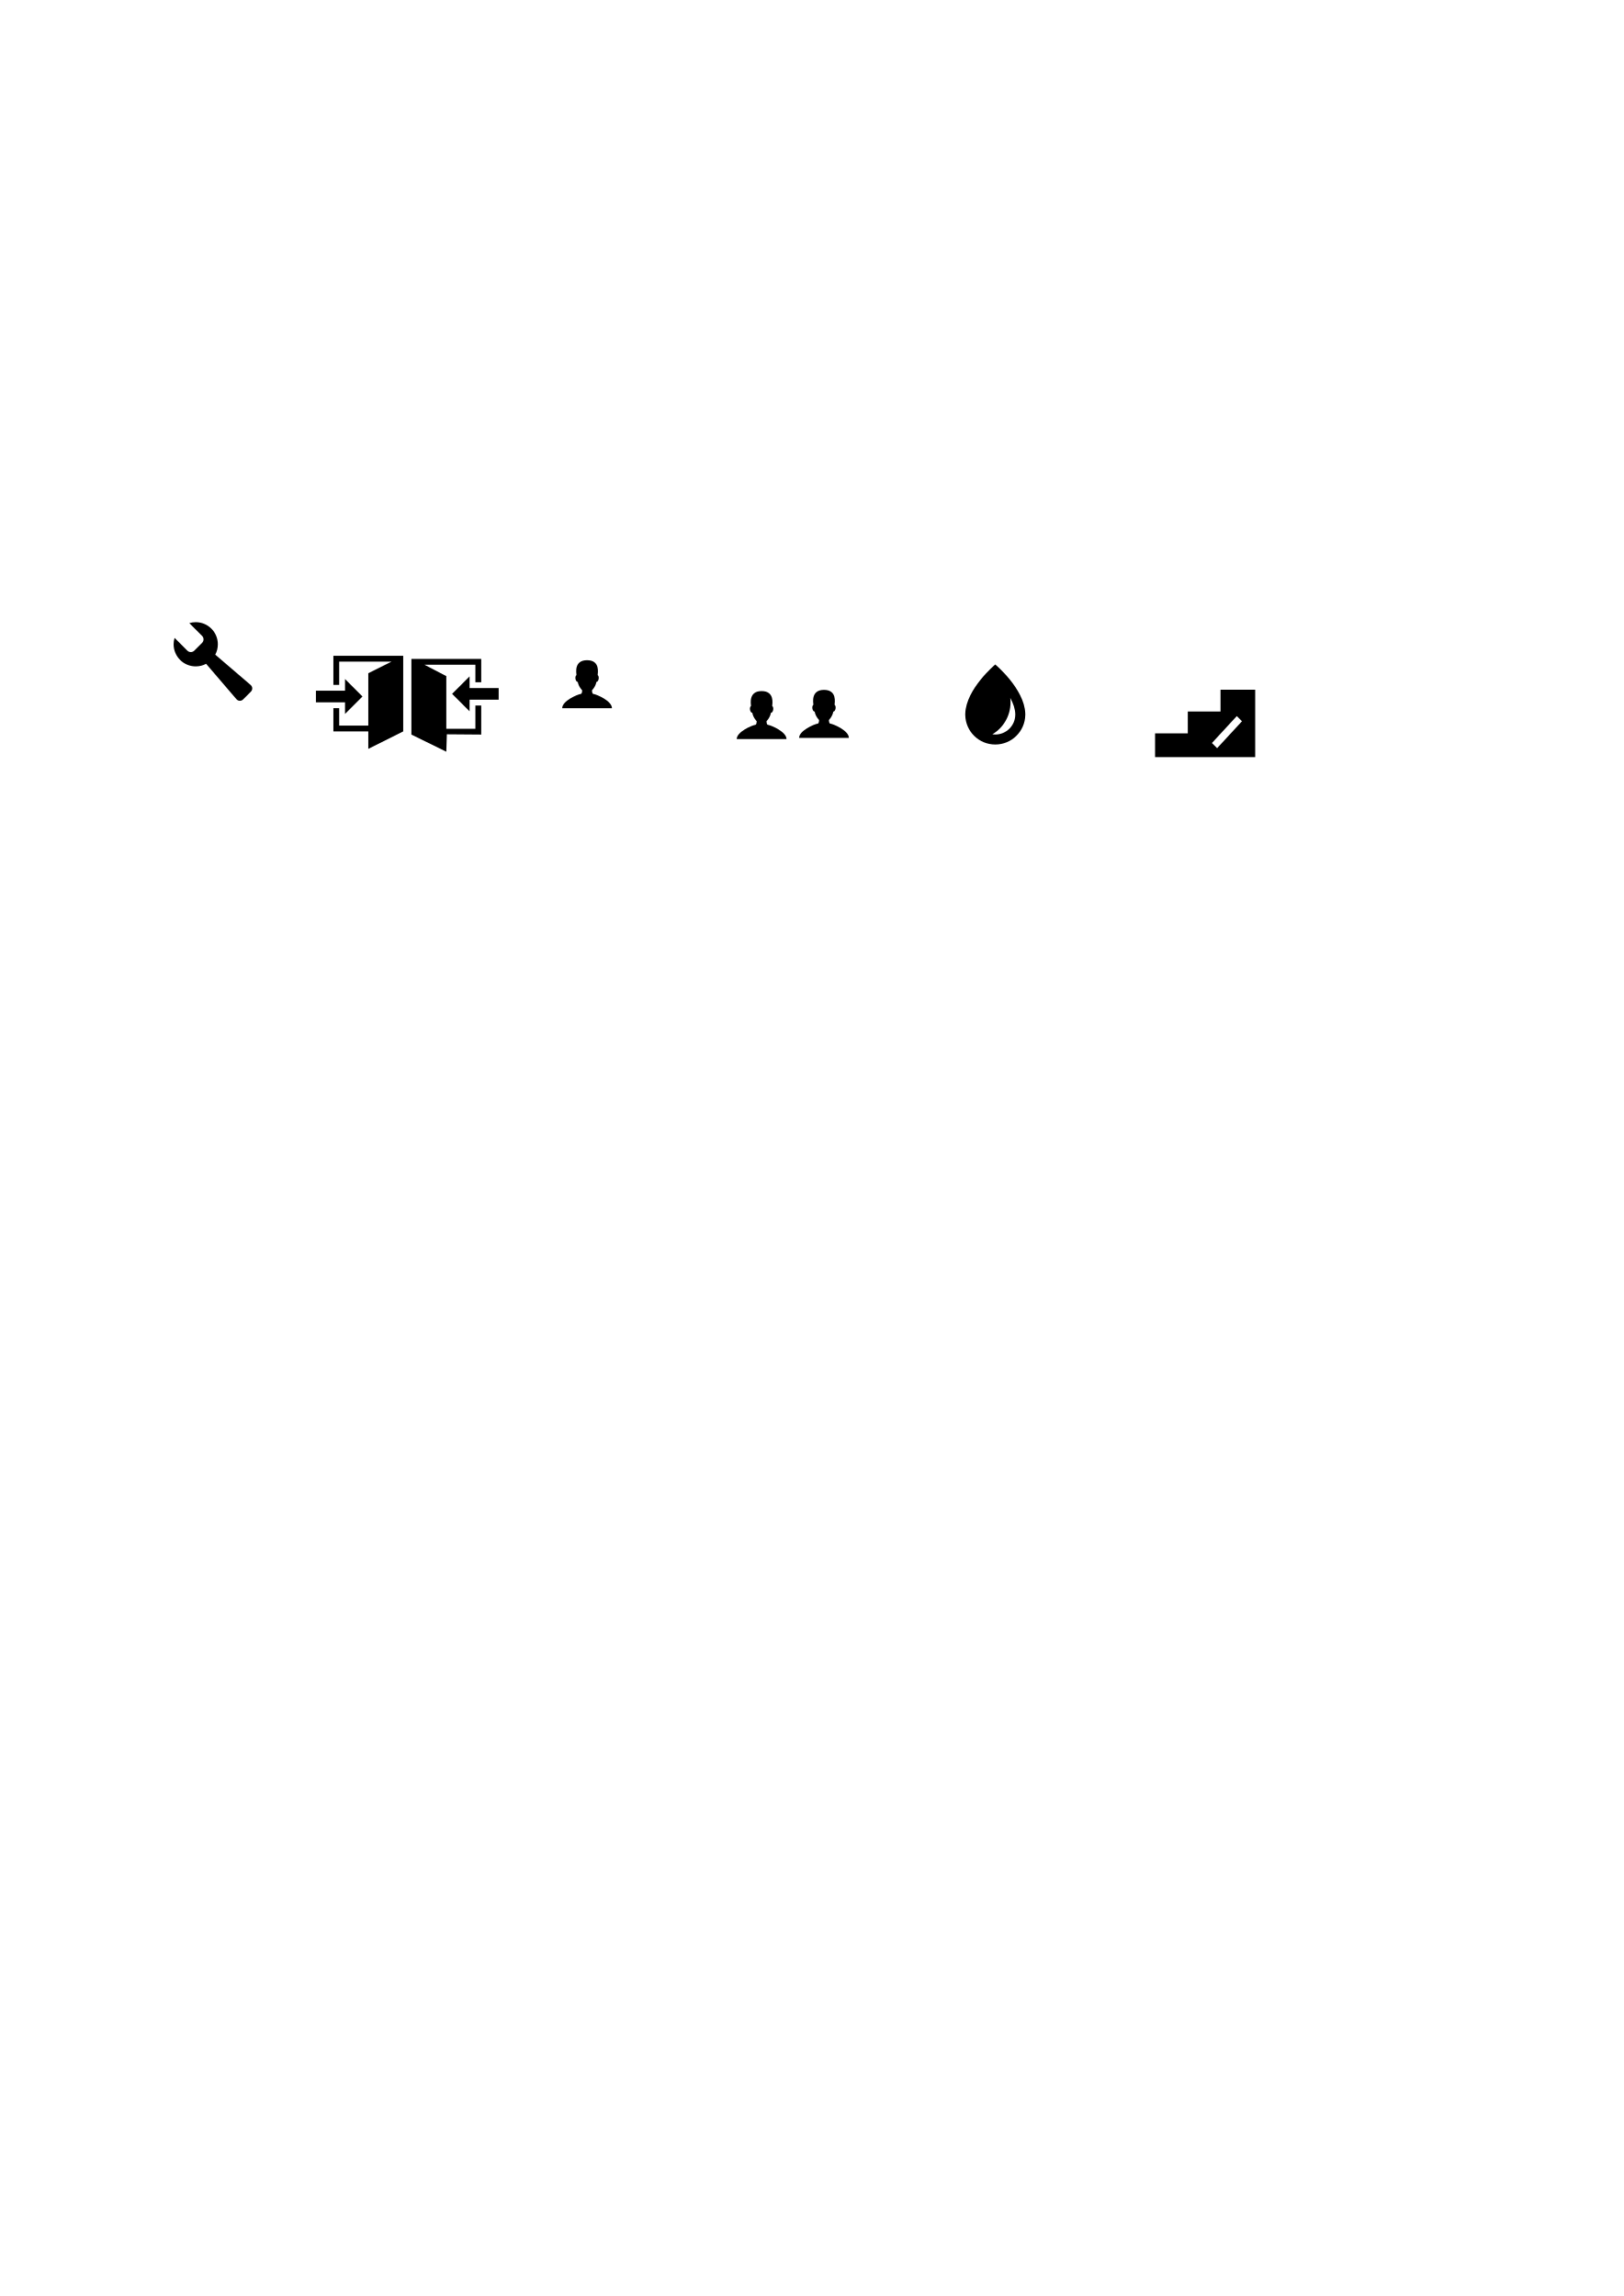
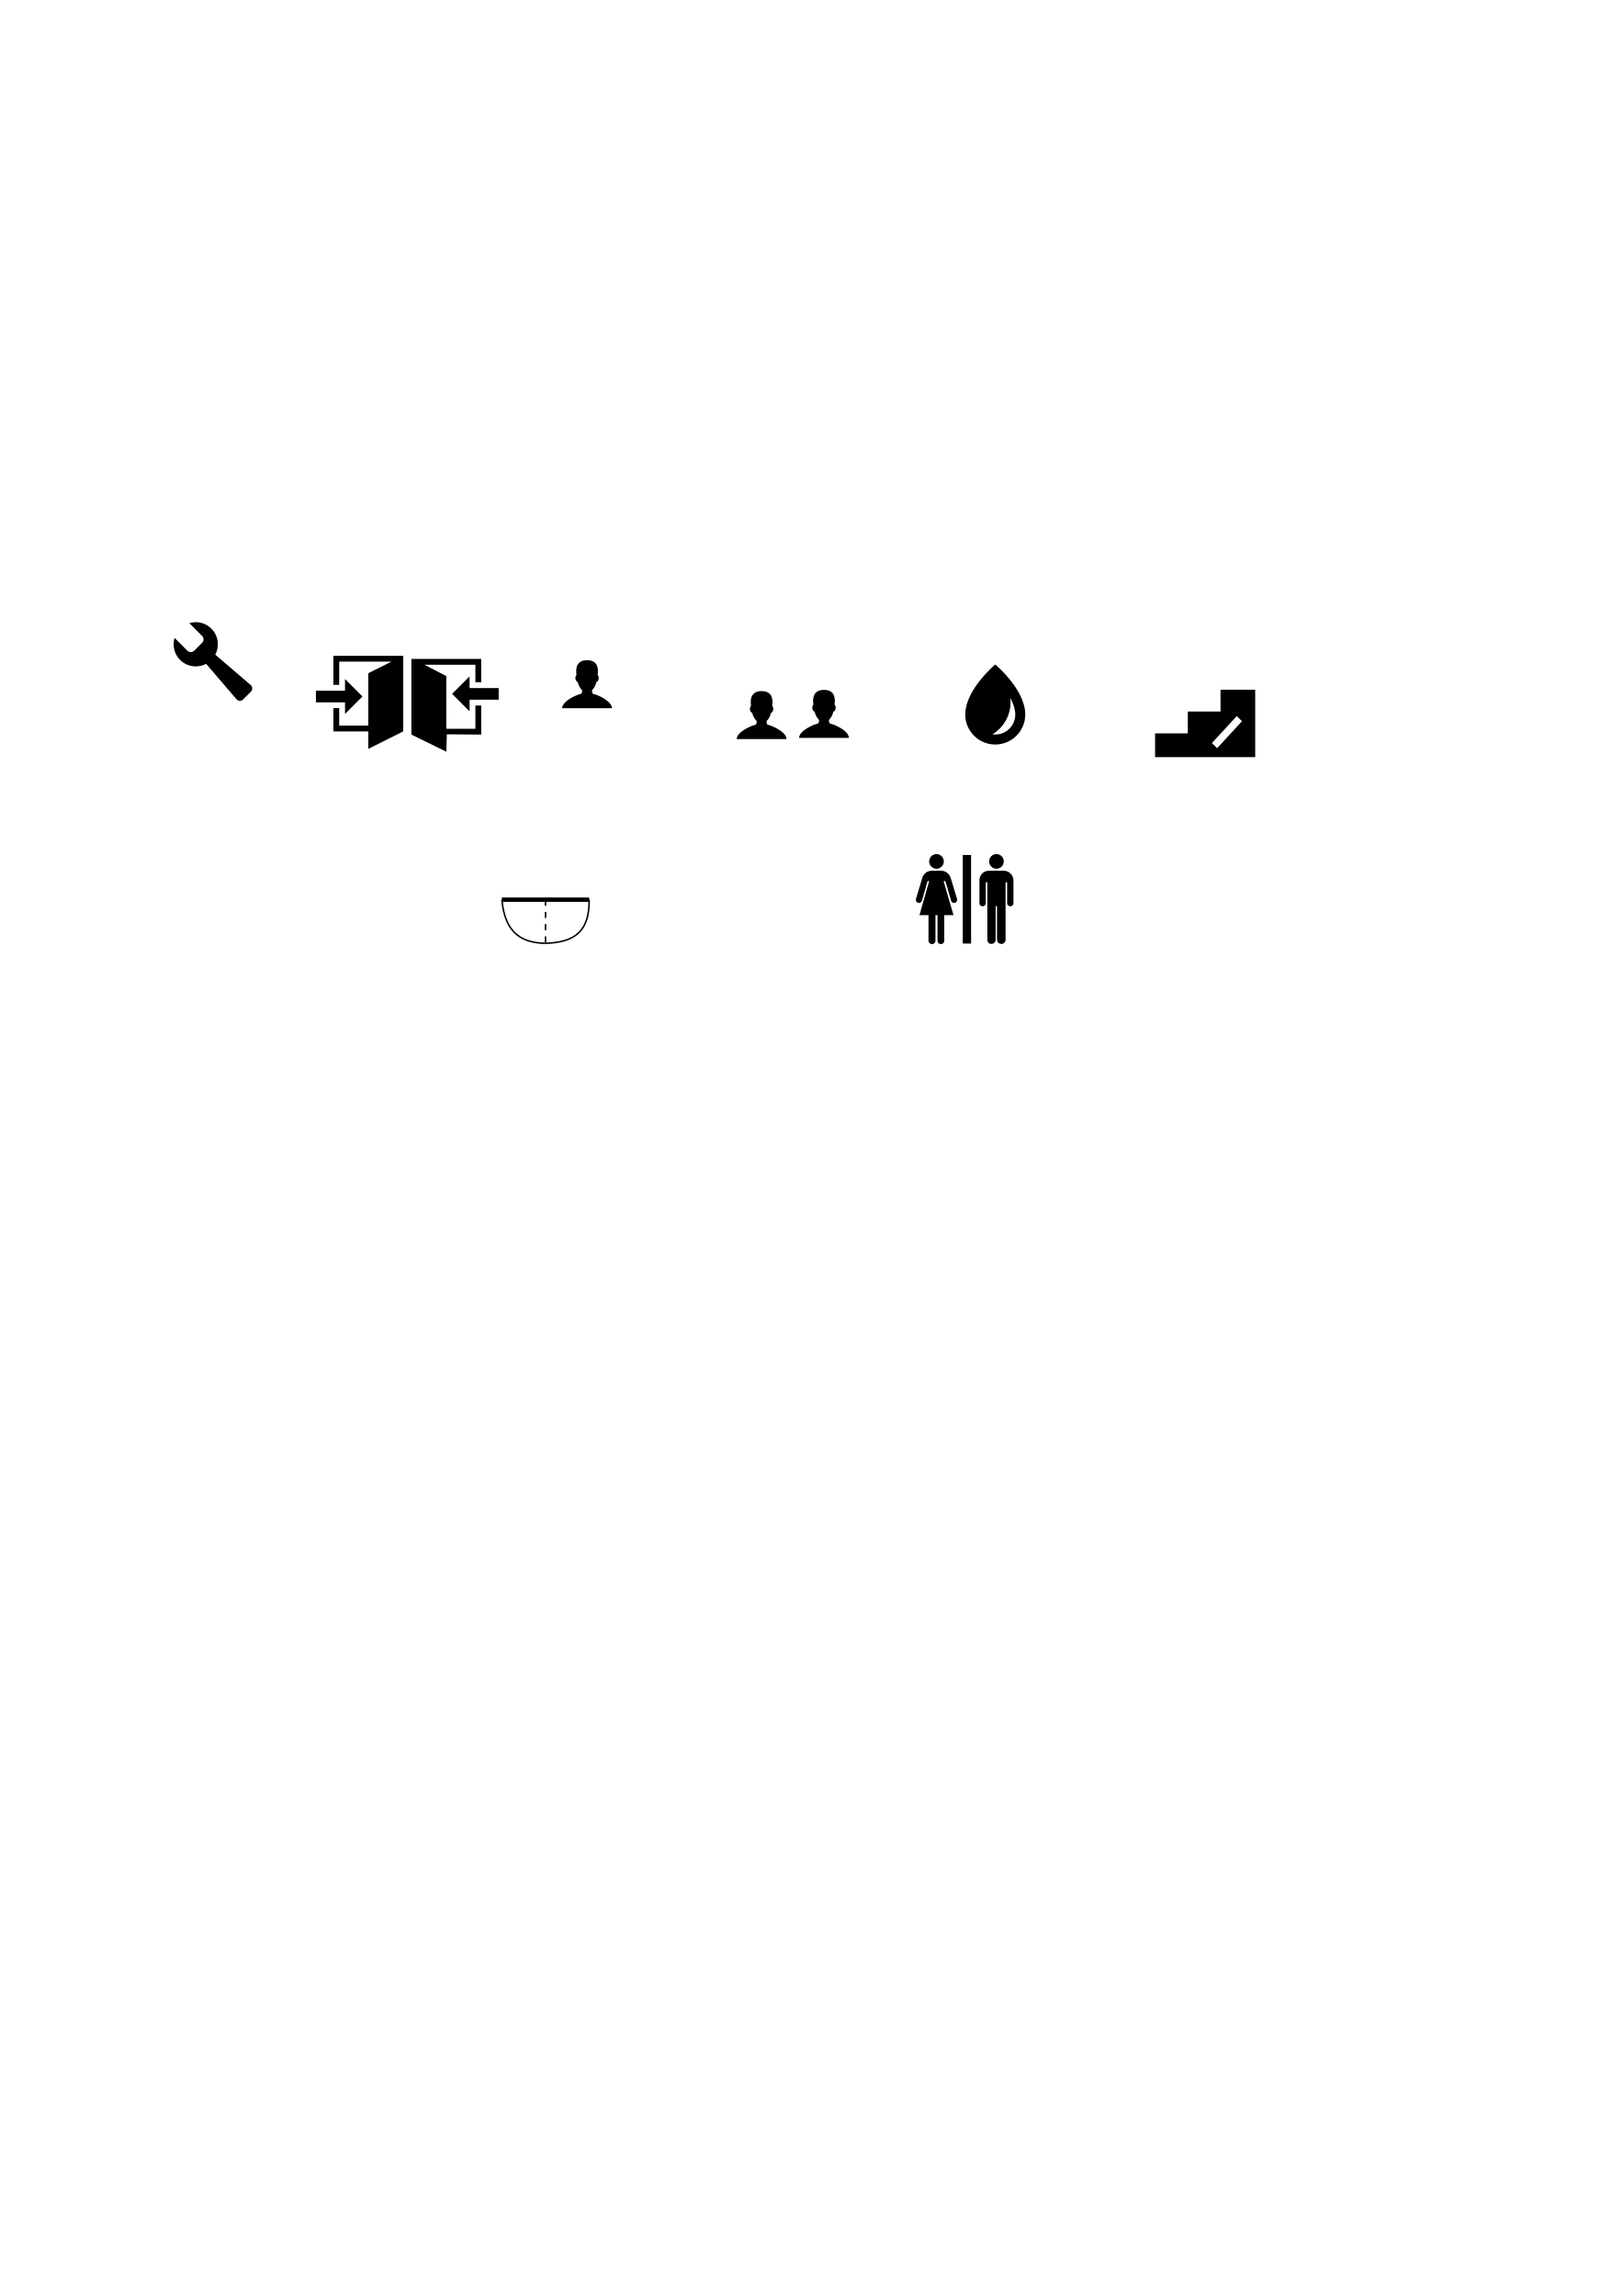
<svg xmlns="http://www.w3.org/2000/svg" width="744.094" height="1052.362" id="svg3427" version="1.1">
-   <defs id="defs3429" />
+   <defs id="defs3429">
+     </defs>
  <g id="layer1">
    <path style="display:inline" d="m 271.861,318.046 c -0.563,-0.09 -0.576,-1.638 -0.576,-1.638 0,0 1.654,-1.638 2.015,-3.84 0.97,0 1.569,-2.341 0.599,-3.165 0.041,-0.867 1.247,-6.807 -4.86,-6.807 -6.107,0 -4.9,5.94 -4.86,6.807 -0.97,0.824 -0.371,3.165 0.599,3.165 0.361,2.202 2.015,3.84 2.015,3.84 0,0 -0.013,1.548 -0.576,1.638 -1.813,0.289 -8.585,3.275 -8.585,6.551 l 11.407,0 11.407,0 c 0,-3.275 -6.772,-6.262 -8.585,-6.551 z" id="path67-7-6" />
    <path style="display:inline" d="m 351.846,332.206 c -0.563,-0.09 -0.576,-1.638 -0.576,-1.638 0,0 1.654,-1.638 2.015,-3.84 0.97,0 1.569,-2.341 0.599,-3.165 0.041,-0.867 1.247,-6.807 -4.86,-6.807 -6.107,0 -4.9,5.94 -4.86,6.807 -0.97,0.824 -0.371,3.165 0.599,3.165 0.361,2.202 2.015,3.84 2.015,3.84 0,0 -0.013,1.548 -0.576,1.638 -1.813,0.289 -8.585,3.275 -8.585,6.551 l 11.407,0 11.407,0 c 0,-3.275 -6.772,-6.262 -8.585,-6.551 z" id="path67-7-69-68" />
    <path style="display:inline" d="m 380.431,331.655 c -0.563,-0.09 -0.576,-1.638 -0.576,-1.638 0,0 1.654,-1.638 2.015,-3.84 0.97,0 1.569,-2.341 0.599,-3.165 0.041,-0.867 1.247,-6.807 -4.86,-6.807 -6.107,0 -4.9,5.94 -4.86,6.807 -0.97,0.824 -0.371,3.165 0.599,3.165 0.361,2.202 2.015,3.84 2.015,3.84 0,0 -0.013,1.548 -0.576,1.638 -1.813,0.289 -8.585,3.275 -8.585,6.551 l 11.407,0 11.407,0 c 0,-3.275 -6.772,-6.262 -8.585,-6.551 z" id="path67-7-63-5-3" />
    <path style="display:inline" d="m 469.853,327.26 c -4.5e-4,-0.025 -0.001,-0.05 -0.002,-0.075 -0.001,-0.051 -0.002,-0.102 -0.004,-0.153 -0.359,-11.306 -13.747,-22.463 -13.747,-22.463 0,0 -13.388,11.157 -13.747,22.463 -0.002,0.051 -0.003,0.102 -0.004,0.153 -4.5e-4,0.025 -0.001,0.05 -0.002,0.075 -0.001,0.077 -0.002,0.155 -0.002,0.233 0,0.085 9e-4,0.169 0.003,0.254 1.4e-4,0.007 2.1e-4,0.014 4.5e-4,0.021 0.146,7.47 6.247,13.48 13.752,13.48 7.505,0 13.605,-6.01 13.752,-13.48 1.4e-4,-0.007 2.3e-4,-0.014 4.5e-4,-0.021 0.002,-0.084 0.003,-0.169 0.003,-0.254 0,-0.078 -9e-4,-0.155 -0.002,-0.233 z m -4.585,0.403 -2.2e-4,0.015 c -0.047,2.41 -1.022,4.669 -2.745,6.36 -1.724,1.693 -4.006,2.626 -6.423,2.626 -0.446,0 -0.888,-0.032 -1.323,-0.095 4.981,-2.968 8.318,-8.407 8.318,-14.626 0,-0.697 -0.042,-1.384 -0.124,-2.059 1.443,2.649 2.223,5.115 2.293,7.294 l 1.5e-4,0.005 c 10e-4,0.034 0.002,0.068 0.003,0.102 l 9e-4,0.052 c 9.1e-4,0.052 0.002,0.105 0.002,0.157 0,0.057 -6.8e-4,0.113 -0.002,0.17 z" id="path67" />
    <path style="display:inline" d="m 158.111,321.902 -13.333,0 0,-5.333 13.333,0 0,-5.333 8,8 -8,8 z m 26.667,-21.333 0,34.667 -16,8 0,-8 -16,0 0,-10.667 2.667,0 0,8 13.333,0 0,-24 10.667,-5.333 -24,0 0,10.667 -2.667,0 0,-13.333 z" id="path67-3" />
    <path style="display:inline" d="m 215.194,315.36 13.333,0 0,5.333 -13.333,0 0,5.333 -8,-8 8,-8 z m -26.667,21.333 0,-34.667 16,0 16,0 0,10.667 -2.667,0 0,-8 -23.333,0 10,5.2 0,24.175 c -26.349,-0.07 6.538,-0.042 13.333,-0.042 l 0,-10.667 2.667,0 0,13.333 -15.75,-0.125 -0.25,7.971 z" id="path67-3-48-9" />
    <path style="fill:#000000;fill-opacity:1;fill-rule:evenodd;stroke:#000000;stroke-width:0.889px;stroke-linecap:butt;stroke-linejoin:miter;stroke-opacity:1;display:inline" d="m 559.778,316.569 0,10 -15,0 0,10 -15,0 0,10 45,0 0,-30 z m 7,11 3,3 -12,13 -3,-3 z" id="path5830-3-1" />
    <path style="display:inline" d="M 114.862,313.954 98.653,300.061 c 0.755,-1.418 1.183,-3.037 1.183,-4.755 0,-5.598 -4.538,-10.136 -10.136,-10.136 -1.024,0 -2.012,0.152 -2.944,0.435 l 5.856,5.856 c 0.876,0.876 0.876,2.309 0,3.185 l -3.572,3.572 c -0.876,0.876 -2.309,0.876 -3.185,0 L 80,292.362 c -0.282,0.932 -0.435,1.92 -0.435,2.944 0,5.598 4.538,10.136 10.136,10.136 1.719,0 3.337,-0.428 4.755,-1.183 l 13.893,16.208 c 0.806,0.94 2.183,0.993 3.058,0.117 l 3.572,-3.572 c 0.876,-0.876 0.823,-2.252 -0.117,-3.058 z" id="path67-7" />
+     <g transform="matrix(0.07212684,0,0,0.07212684,419.7207,391.4611)" style="fill:#000000" id="g4">
+       <circle d="m 177.495,46.586 c 0,25.706 -20.839,46.545 -46.545,46.545 -25.706,0 -46.545,-20.839 -46.545,-46.545 0,-25.706 20.839,-46.545 46.545,-46.545 25.706,0 46.545,20.839 46.545,46.545 z" cx="130.95" cy="46.586" r="46.545" id="circle6" />
+       <path d="m 124.505,388.155 0,161.834 c -0.243,29.402 -44.01,29.402 -44.397,0 l 0,-161.834 -57.287,0 61.583,-216.256 -10.025,0 L 38.576,295.065 C 29.524,322.305 -7.311,311.277 1.339,282.176 L 41.44,148.985 c 4.612,-15.295 23.889,-42.304 57.287,-42.965 l 30.075,0 0,0 34.372,0 c 32.436,0.66 51.793,27.898 57.287,42.965 l 40.101,133.191 c 8.135,28.958 -28.408,40.845 -37.236,12.889 l -35.804,-123.165 -11.457,0 63.015,216.256 -58.719,0 0,161.834 c 0.458,29.402 -43.137,29.259 -42.965,0 l 0,-161.834 -12.889,0 z" id="path8" />
+       <path d="m 462.496,106.02 c -35.79,0 -58.719,30.988 -58.719,61.583 l 0,143.216 c -0.329,27.984 39.966,27.984 40.101,0 l 0,-131.758 10.025,0 0,363.768 c -0.622,37.981 53.047,36.892 52.99,0 l 0,-211.959 8.593,0 0,211.959 c 0.702,36.892 54.651,37.981 54.422,0 l 0,-363.768 10.025,0 0,131.758 c -0.473,28.199 39.614,28.199 40.101,0 l 0,-143.216 c -0.573,-30.595 -24.361,-61.034 -60.151,-61.583 l -97.387,0 z" id="path10" />
+       <circle d="m 558.451,46.586 c 0,25.706 -20.839,46.545 -46.545,46.545 -25.706,0 -46.545,-20.839 -46.545,-46.545 0,-25.706 20.839,-46.545 46.545,-46.545 25.706,0 46.545,20.839 46.545,46.545 z" cx="511.905" cy="46.586" r="46.545" id="circle12" />
+       <rect x="297.791" y="5.768" width="52.997" height="562.84" id="rect14" />
+     </g>
+     <g id="g3819" transform="translate(0,20)">
+       <path id="path3024" d="m 230,392.362 20,0 20,0" style="fill:none;stroke:#000000;stroke-width:2;stroke-linecap:butt;stroke-linejoin:miter;stroke-miterlimit:4;stroke-opacity:1;stroke-dasharray:none" />
+       <path id="path3028" d="m 230,392.362 c 1.404,15.808 9.605,19.809 20,20" style="fill:none;stroke:#000000;stroke-width:0.7;stroke-linecap:butt;stroke-linejoin:miter;stroke-miterlimit:4;stroke-opacity:1;stroke-dasharray:none" />
+       <path id="path3801" d="m 250,412.362 c 11.069,-0.43 20.239,-3.55 20,-20" style="fill:none;stroke:#000000;stroke-width:0.7;stroke-linecap:butt;stroke-linejoin:miter;stroke-miterlimit:4;stroke-opacity:1;stroke-dasharray:none" />
+       <path id="path3803" d="m 250,392.362 0,20" style="fill:none;stroke:#000000;stroke-width:0.7;stroke-linecap:butt;stroke-linejoin:miter;stroke-miterlimit:4;stroke-opacity:1;stroke-dasharray:2.8, 2.8;stroke-dashoffset:0" />
+     </g>
  </g>
</svg>
